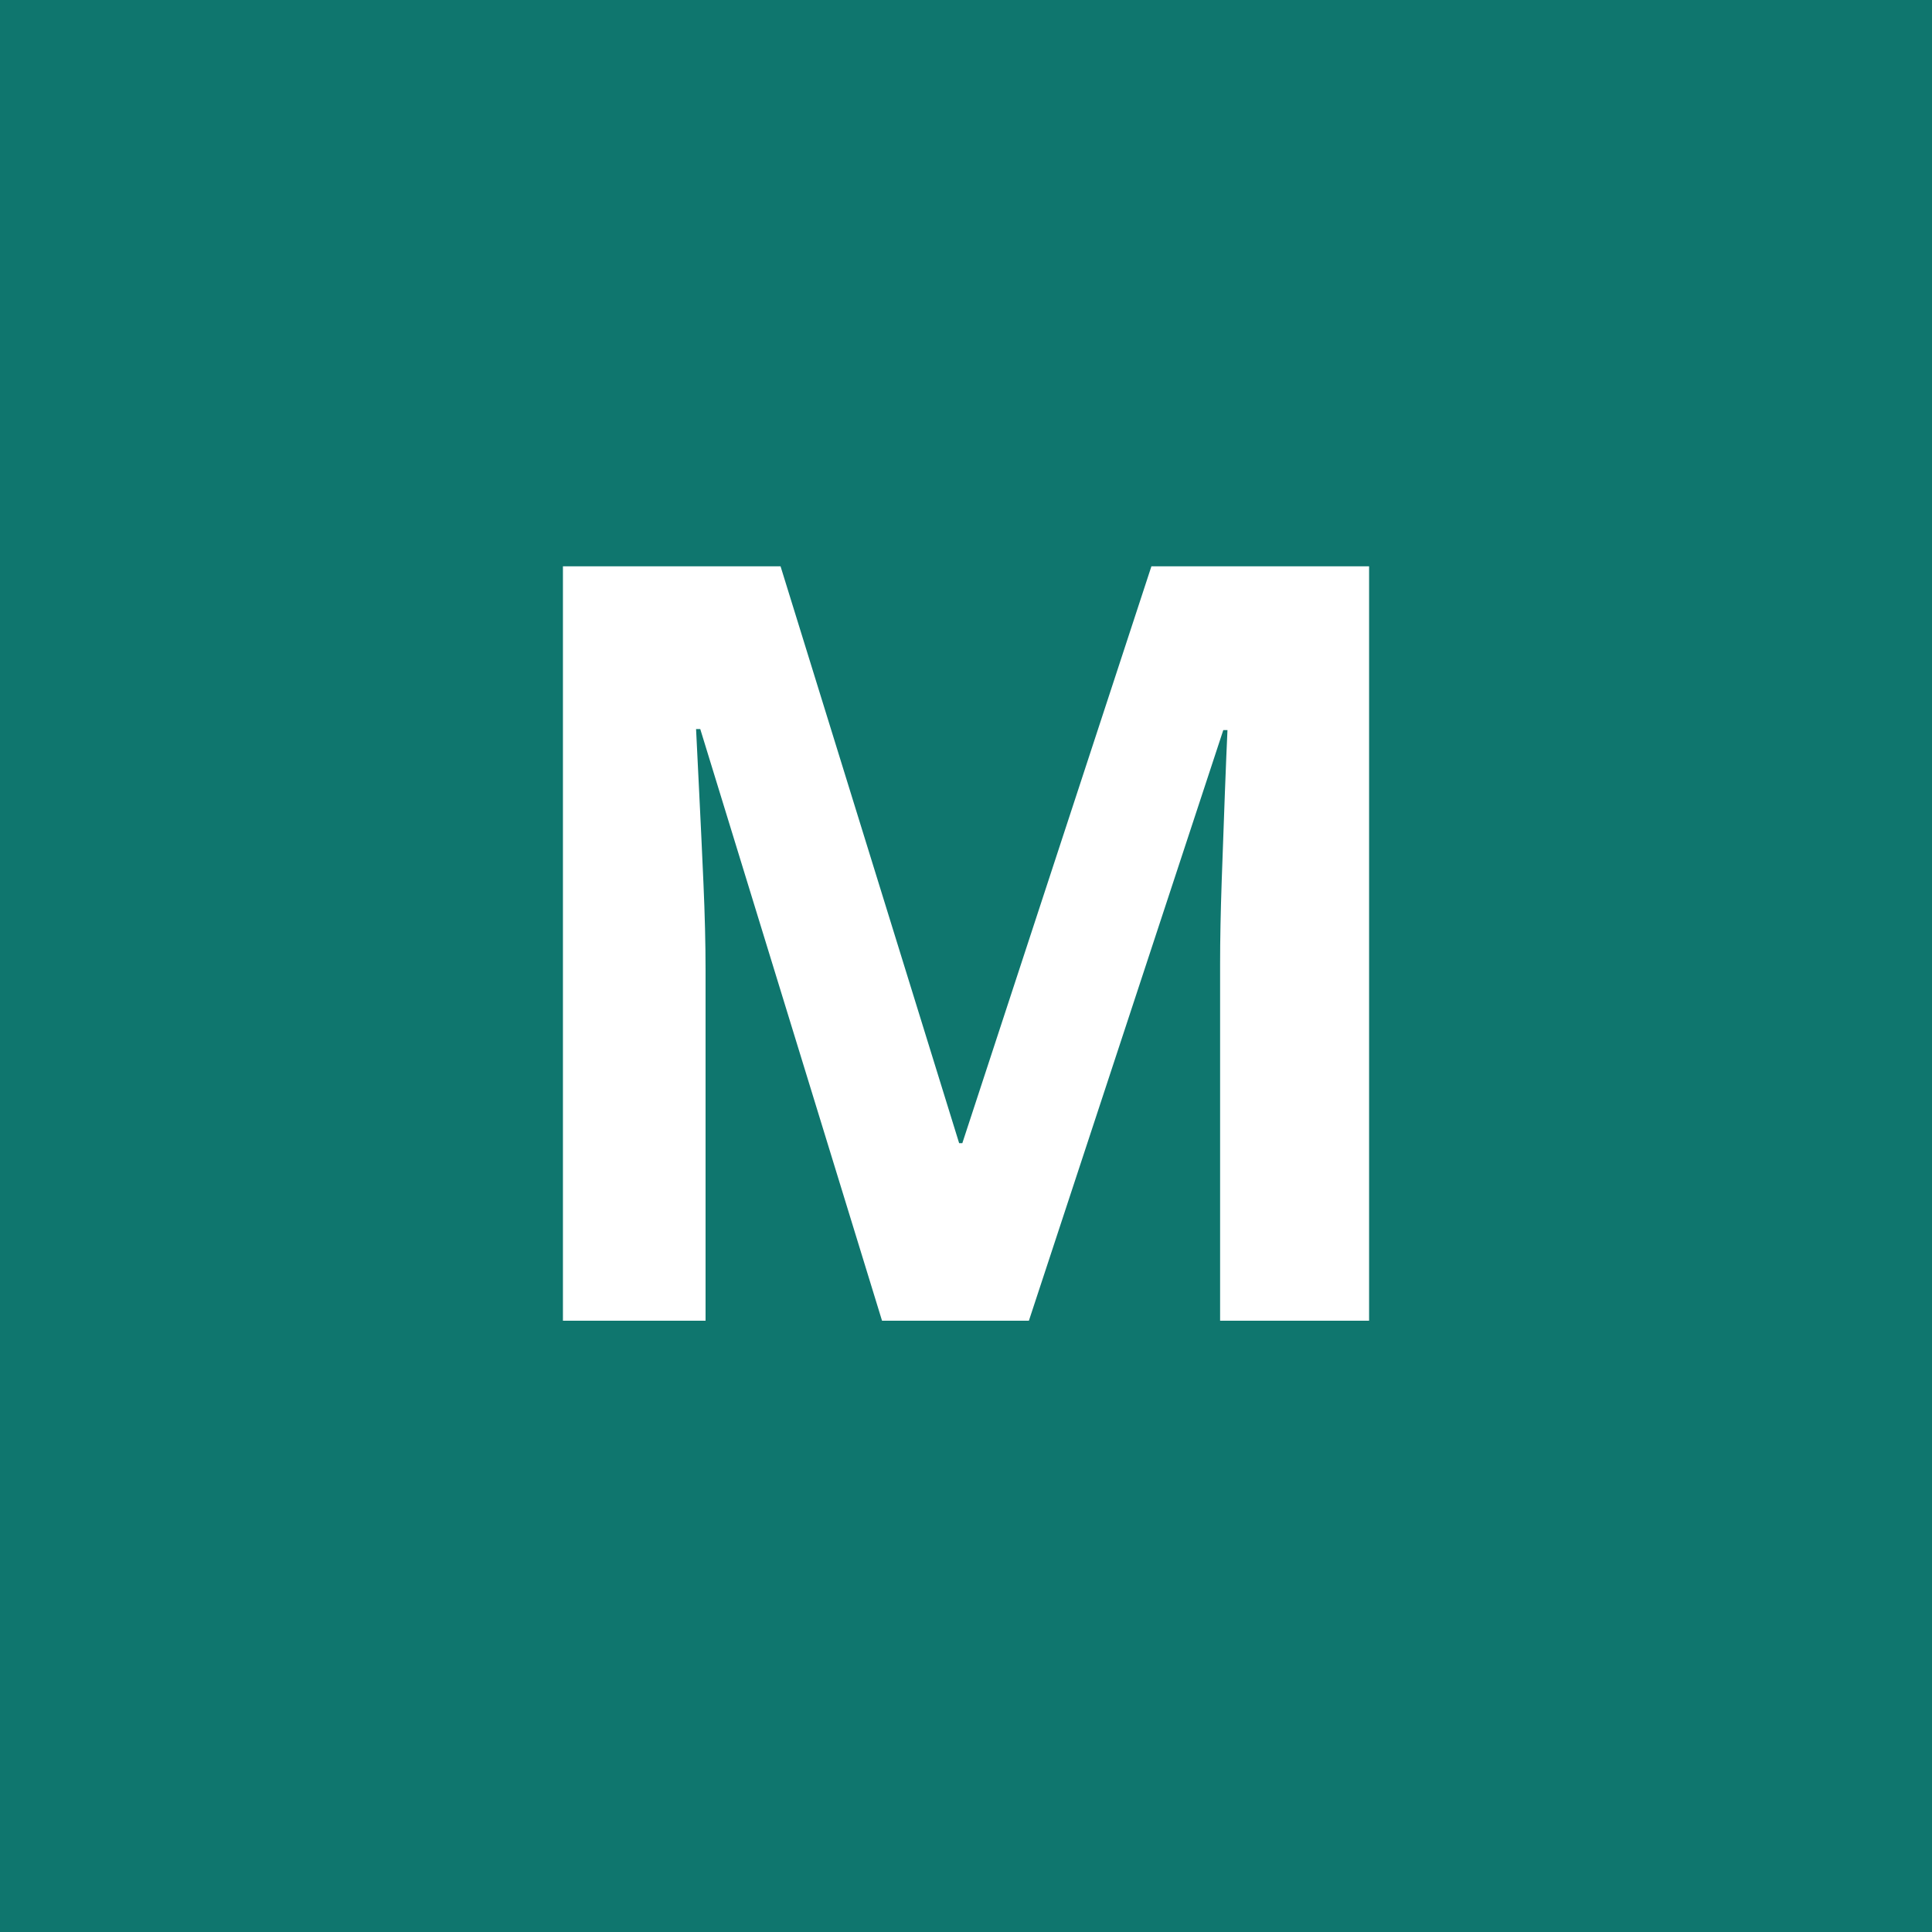
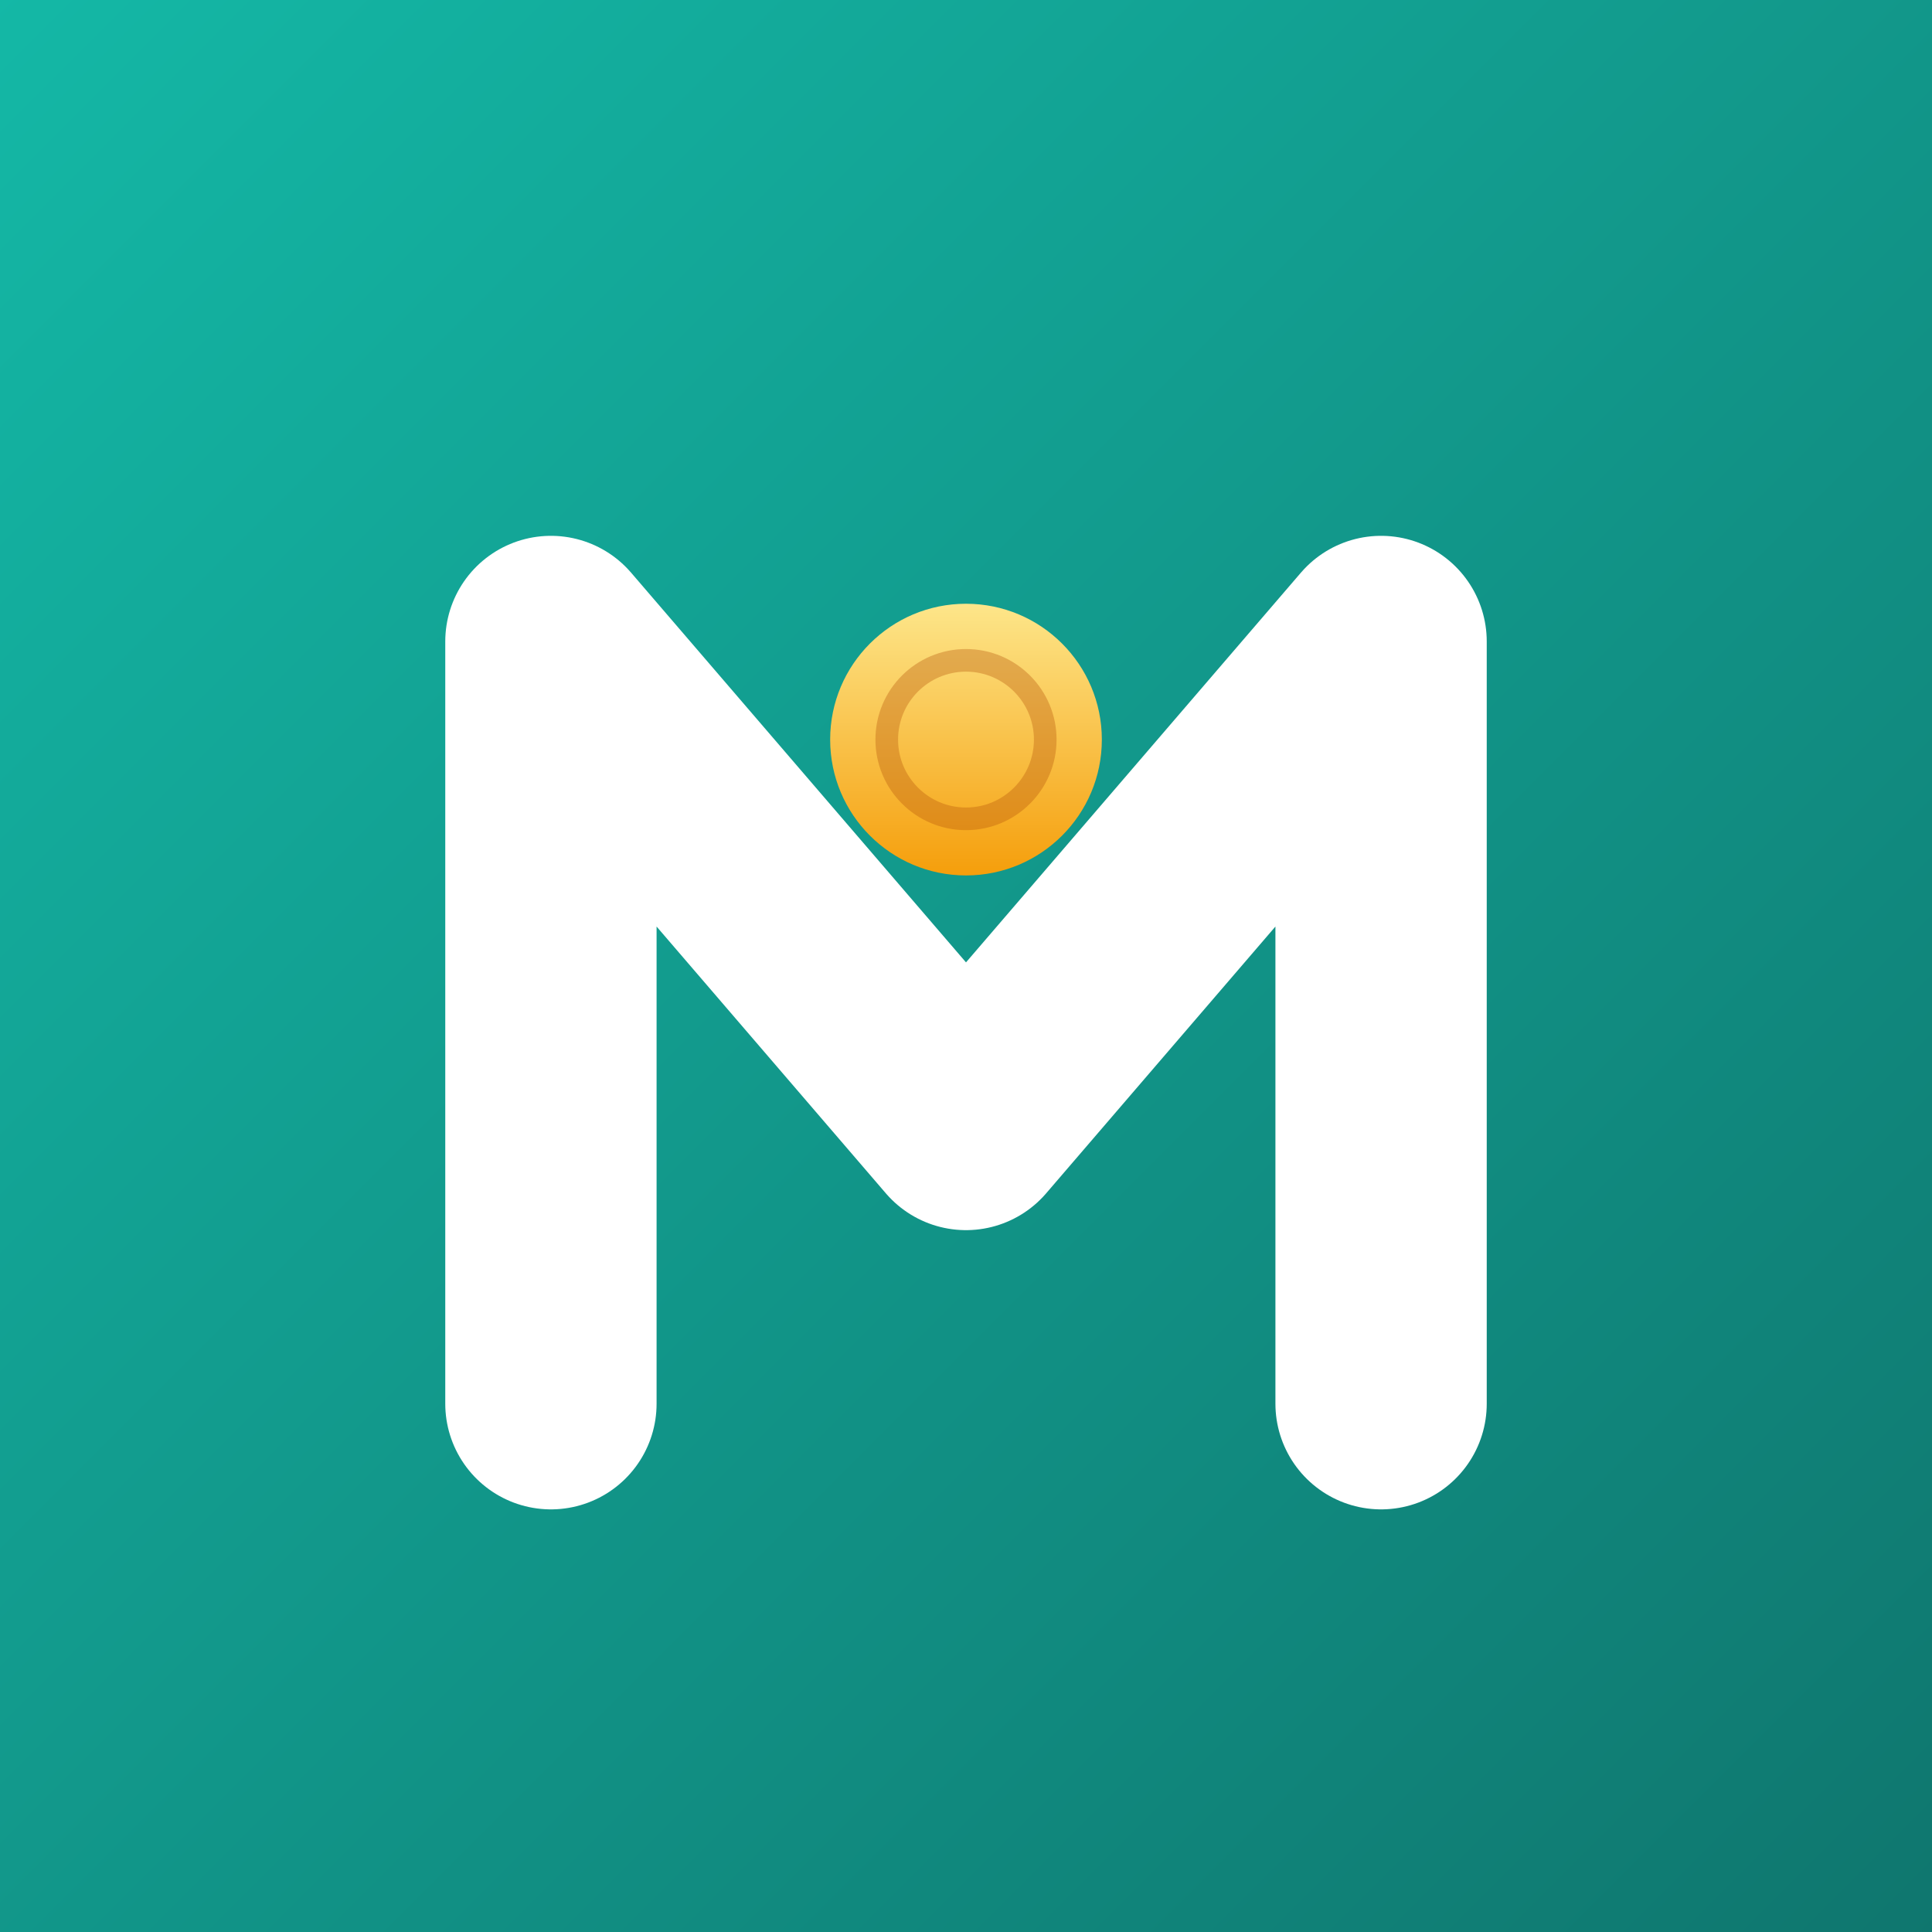
<svg xmlns="http://www.w3.org/2000/svg" viewBox="0 0 512 512">
-   <rect width="512" height="512" fill="#0f766e" />
-   <text x="256" y="350" text-anchor="middle" font-family="system-ui,Segoe UI,sans-serif" font-size="280" font-weight="700" fill="#fff">M</text>
+   <defs>
+     <linearGradient id="bg" x1="0" y1="0" x2="1" y2="1">
+       <stop offset="0" stop-color="#14b8a6" />
+       <stop offset="1" stop-color="#0f766e" />
+     </linearGradient>
+     <linearGradient id="coin" x1="0" y1="0" x2="0" y2="1">
+       <stop offset="0" stop-color="#fde68a" />
+       <stop offset="1" stop-color="#f59e0b" />
+     </linearGradient>
+   </defs>
+   <rect width="512" height="512" fill="url(#bg)" />
+   <path d="M146 372V170l110 128 110-128v202" fill="none" stroke="#fff" stroke-width="56" stroke-linecap="round" stroke-linejoin="round" />
+   <circle cx="256" cy="196" r="36" fill="url(#coin)" />
+   <circle cx="256" cy="196" r="21" fill="none" stroke="#b45309" stroke-opacity=".35" stroke-width="6" />
</svg>
